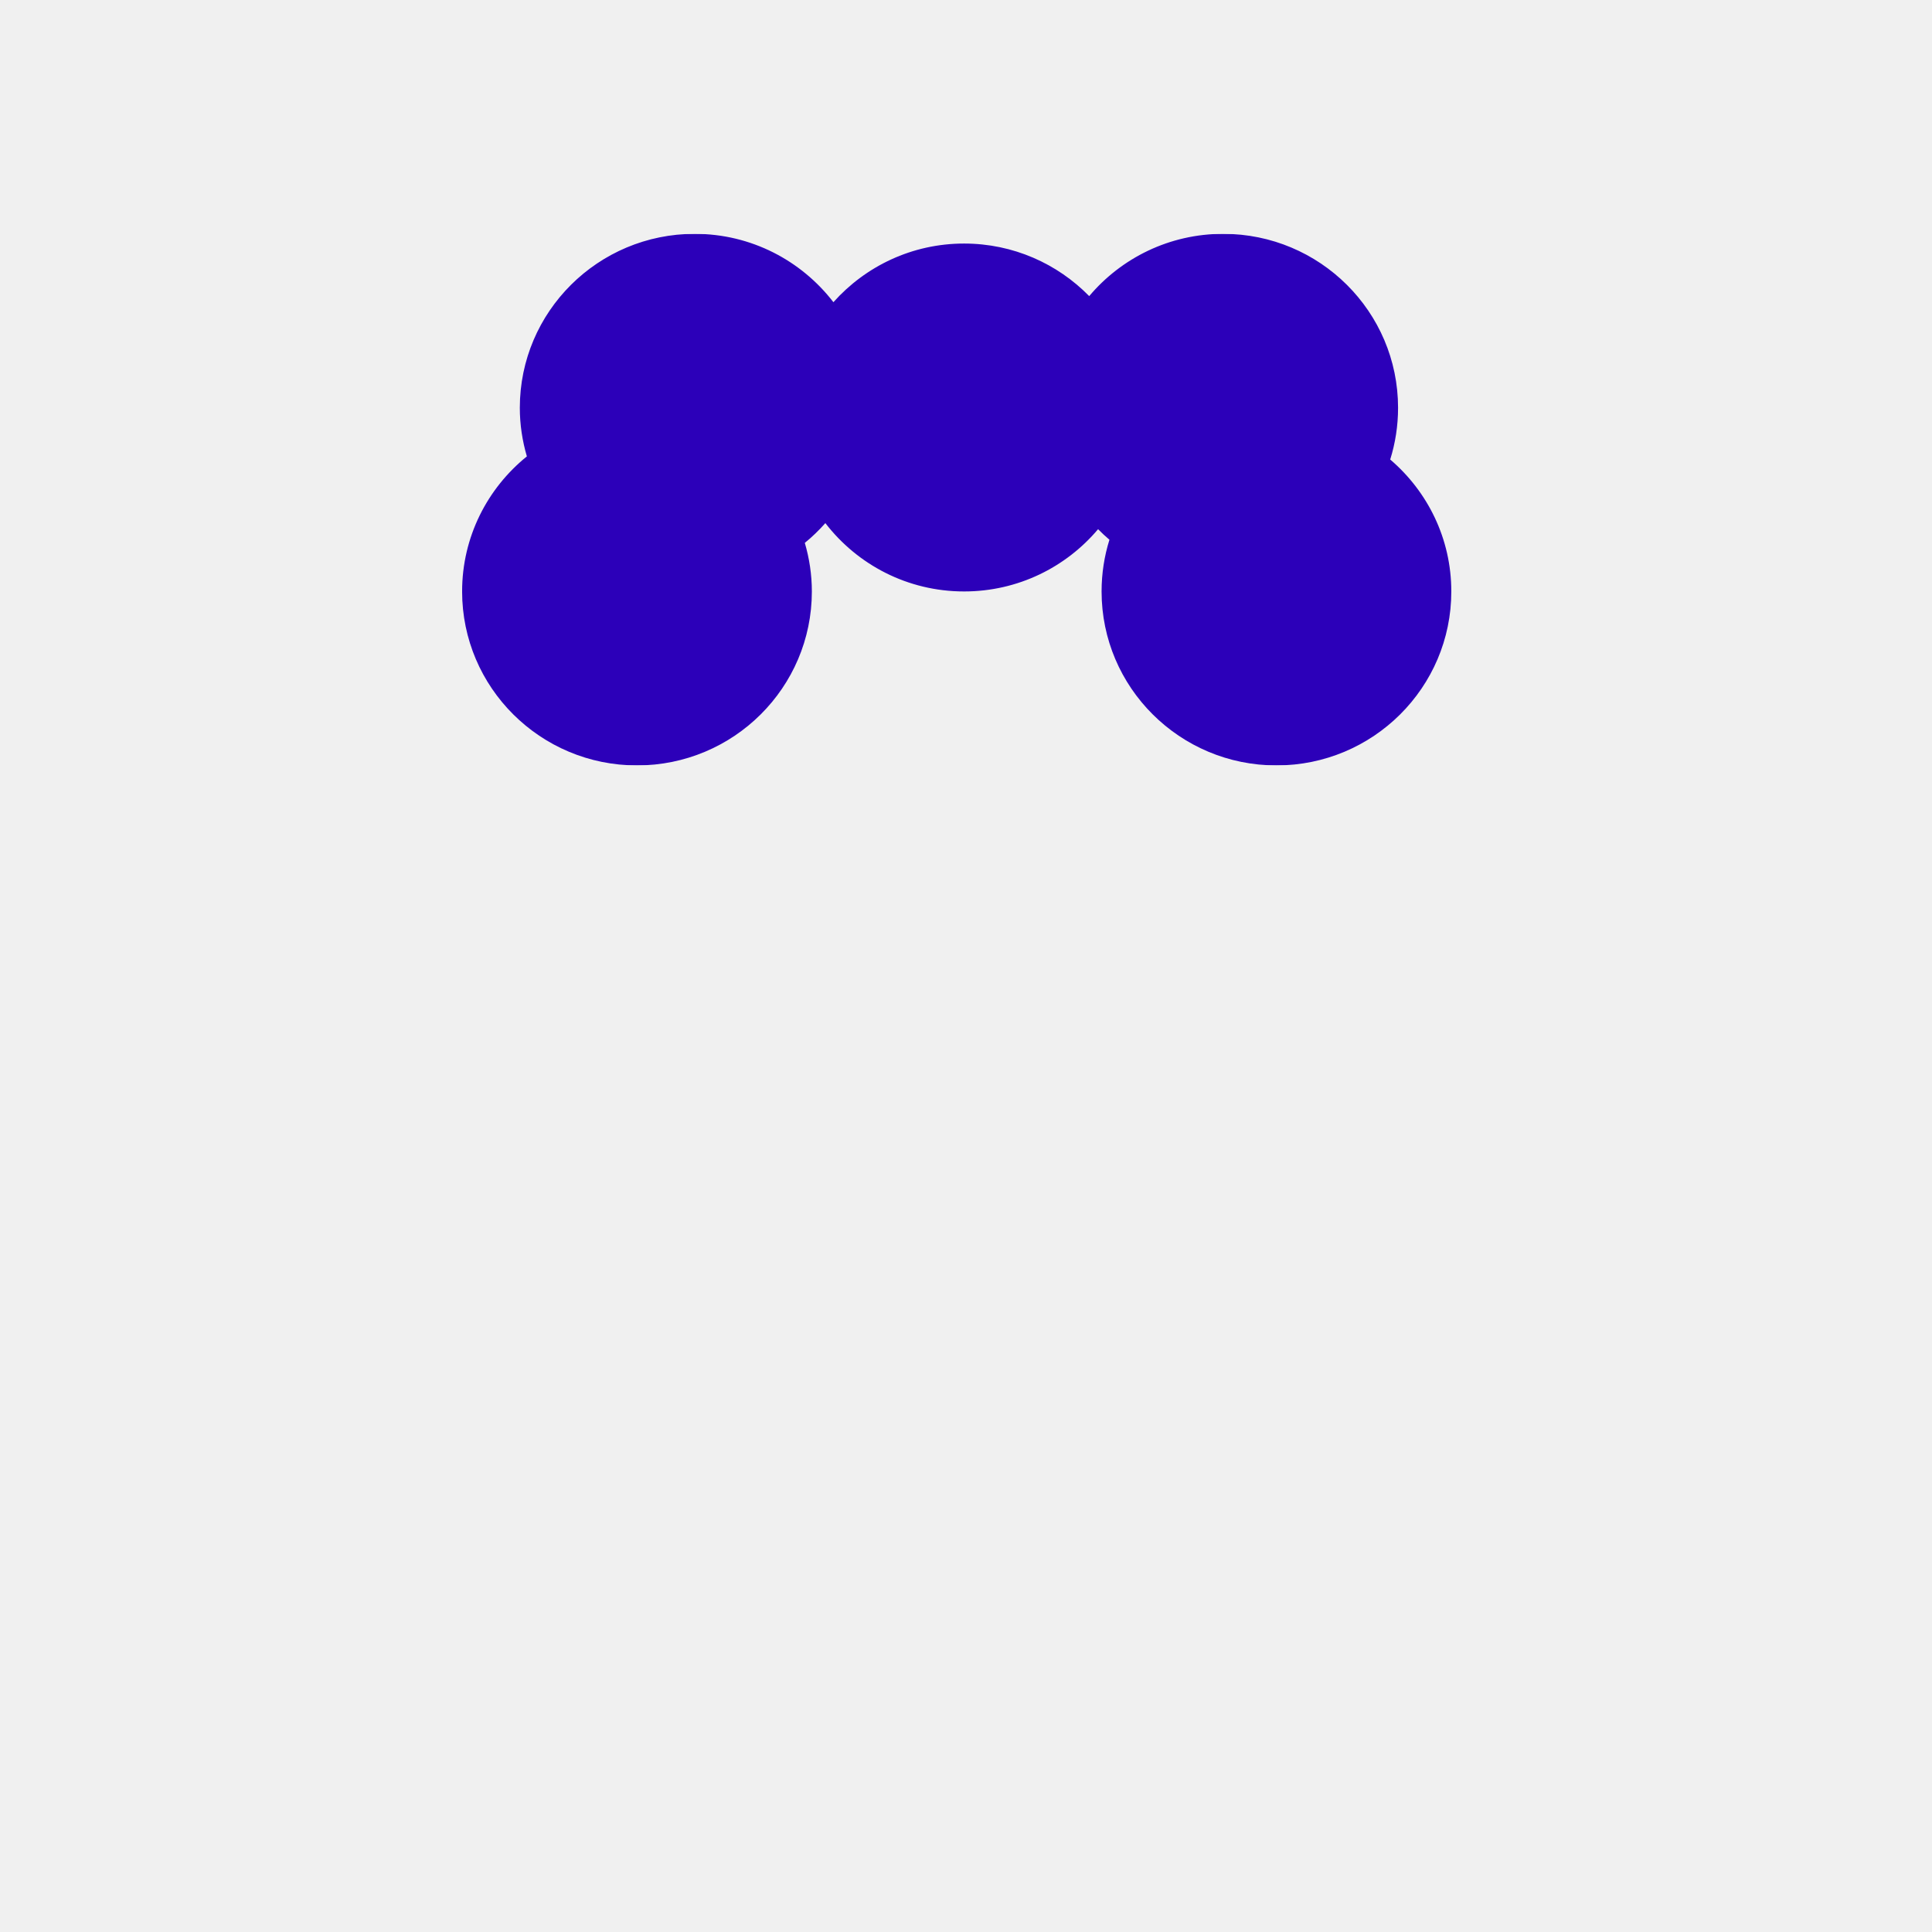
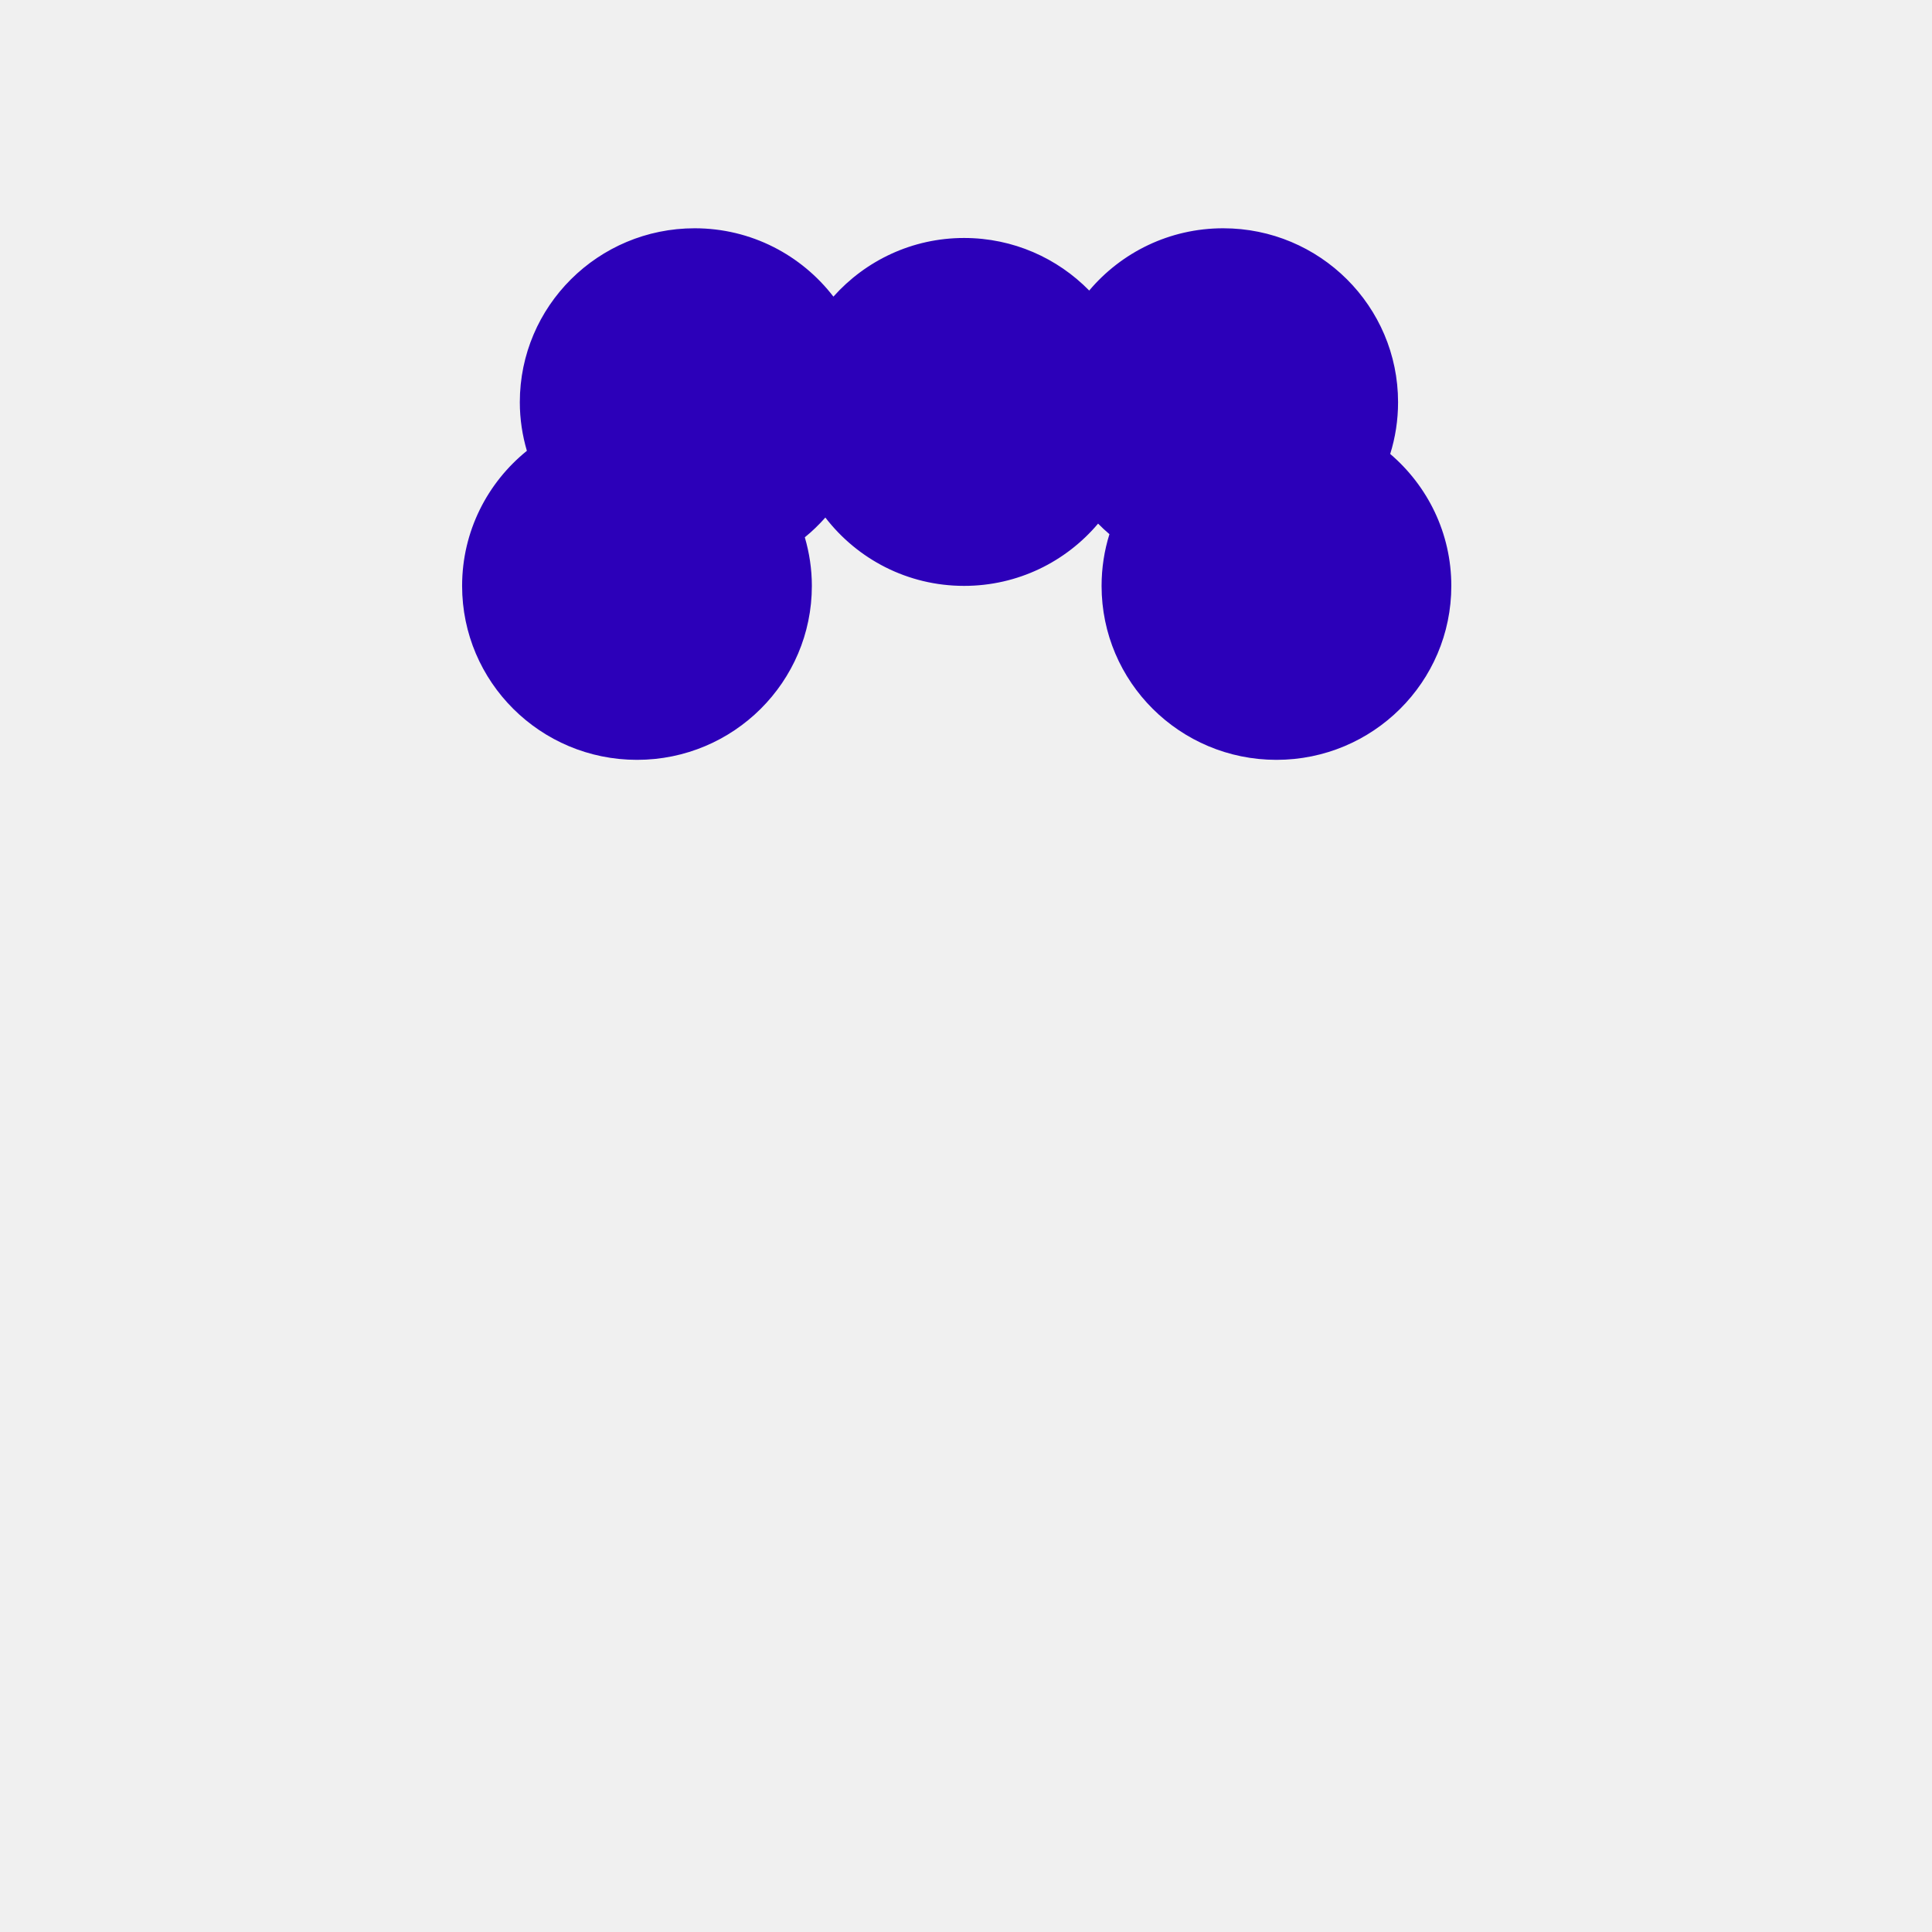
- <svg xmlns="http://www.w3.org/2000/svg" xmlns:xlink="http://www.w3.org/1999/xlink" width="347" height="347" viewBox="0 0 347 347">
-   <defs>
-     <polygon id="hair_09-a" points="0 0 177.665 0 177.665 95.472 0 95.472" />
-   </defs>
-   <g fill="none" fill-rule="evenodd" transform="translate(83 42)">
-     <mask id="hair_09-b" fill="#fff">
-       <use xlink:href="#hair_09-a" />
-     </mask>
-     <path fill="#2C00B9" d="M166.69,40.533 C167.608,37.597 168.101,34.479 168.101,31.244 C168.101,13.988 154.041,-0 136.696,-0 C127.028,-0 118.392,4.352 112.629,11.183 C106.927,5.367 98.973,1.743 90.156,1.743 C80.81,1.743 72.442,5.828 66.686,12.275 C60.947,4.825 51.938,-0 41.772,-0 C24.427,-0 10.363,13.988 10.363,31.244 C10.363,34.274 10.82,37.201 11.63,39.97 C4.54,45.7 -0.002,54.434 -0.002,64.228 C-0.002,81.484 14.062,95.473 31.408,95.473 C48.755,95.473 62.815,81.484 62.815,64.228 C62.815,61.199 62.36,58.274 61.55,55.503 C62.881,54.427 64.104,53.231 65.24,51.955 C70.981,59.407 79.991,64.228 90.156,64.228 C99.822,64.228 108.46,59.878 114.223,53.045 C114.872,53.708 115.554,54.338 116.262,54.941 C115.346,57.875 114.851,60.996 114.851,64.228 C114.851,81.484 128.913,95.473 146.258,95.473 C163.606,95.473 177.666,81.484 177.666,64.228 C177.666,54.743 173.4,46.263 166.69,40.533" mask="url(#hair_09-b)" />
-   </g>
+ <svg xmlns="http://www.w3.org/2000/svg" width="347" height="347" viewBox="0 0 347 347">
+   <path fill="#2C00B9" d="M167.69,40.533 C168.608,37.597 169.101,34.479 169.101,31.244 C169.101,13.988 155.041,-0 137.696,-0 C128.028,-0 119.392,4.352 113.629,11.183 C107.927,5.367 99.973,1.743 91.156,1.743 C81.81,1.743 73.442,5.828 67.686,12.275 C61.947,4.825 52.938,-0 42.772,-0 C25.427,-0 11.363,13.988 11.363,31.244 C11.363,34.274 11.82,37.201 12.63,39.97 C5.54,45.7 0.998,54.434 0.998,64.228 C0.998,81.484 15.062,95.473 32.408,95.473 C49.755,95.473 63.815,81.484 63.815,64.228 C63.815,61.199 63.36,58.274 62.55,55.503 C63.881,54.427 65.104,53.231 66.24,51.955 C71.981,59.407 80.991,64.228 91.156,64.228 C100.822,64.228 109.46,59.878 115.223,53.045 C115.872,53.708 116.554,54.338 117.262,54.941 C116.346,57.875 115.851,60.996 115.851,64.228 C115.851,81.484 129.913,95.473 147.258,95.473 C164.606,95.473 178.666,81.484 178.666,64.228 C178.666,54.743 174.4,46.263 167.69,40.533" transform="translate(82 41)" />
</svg>
